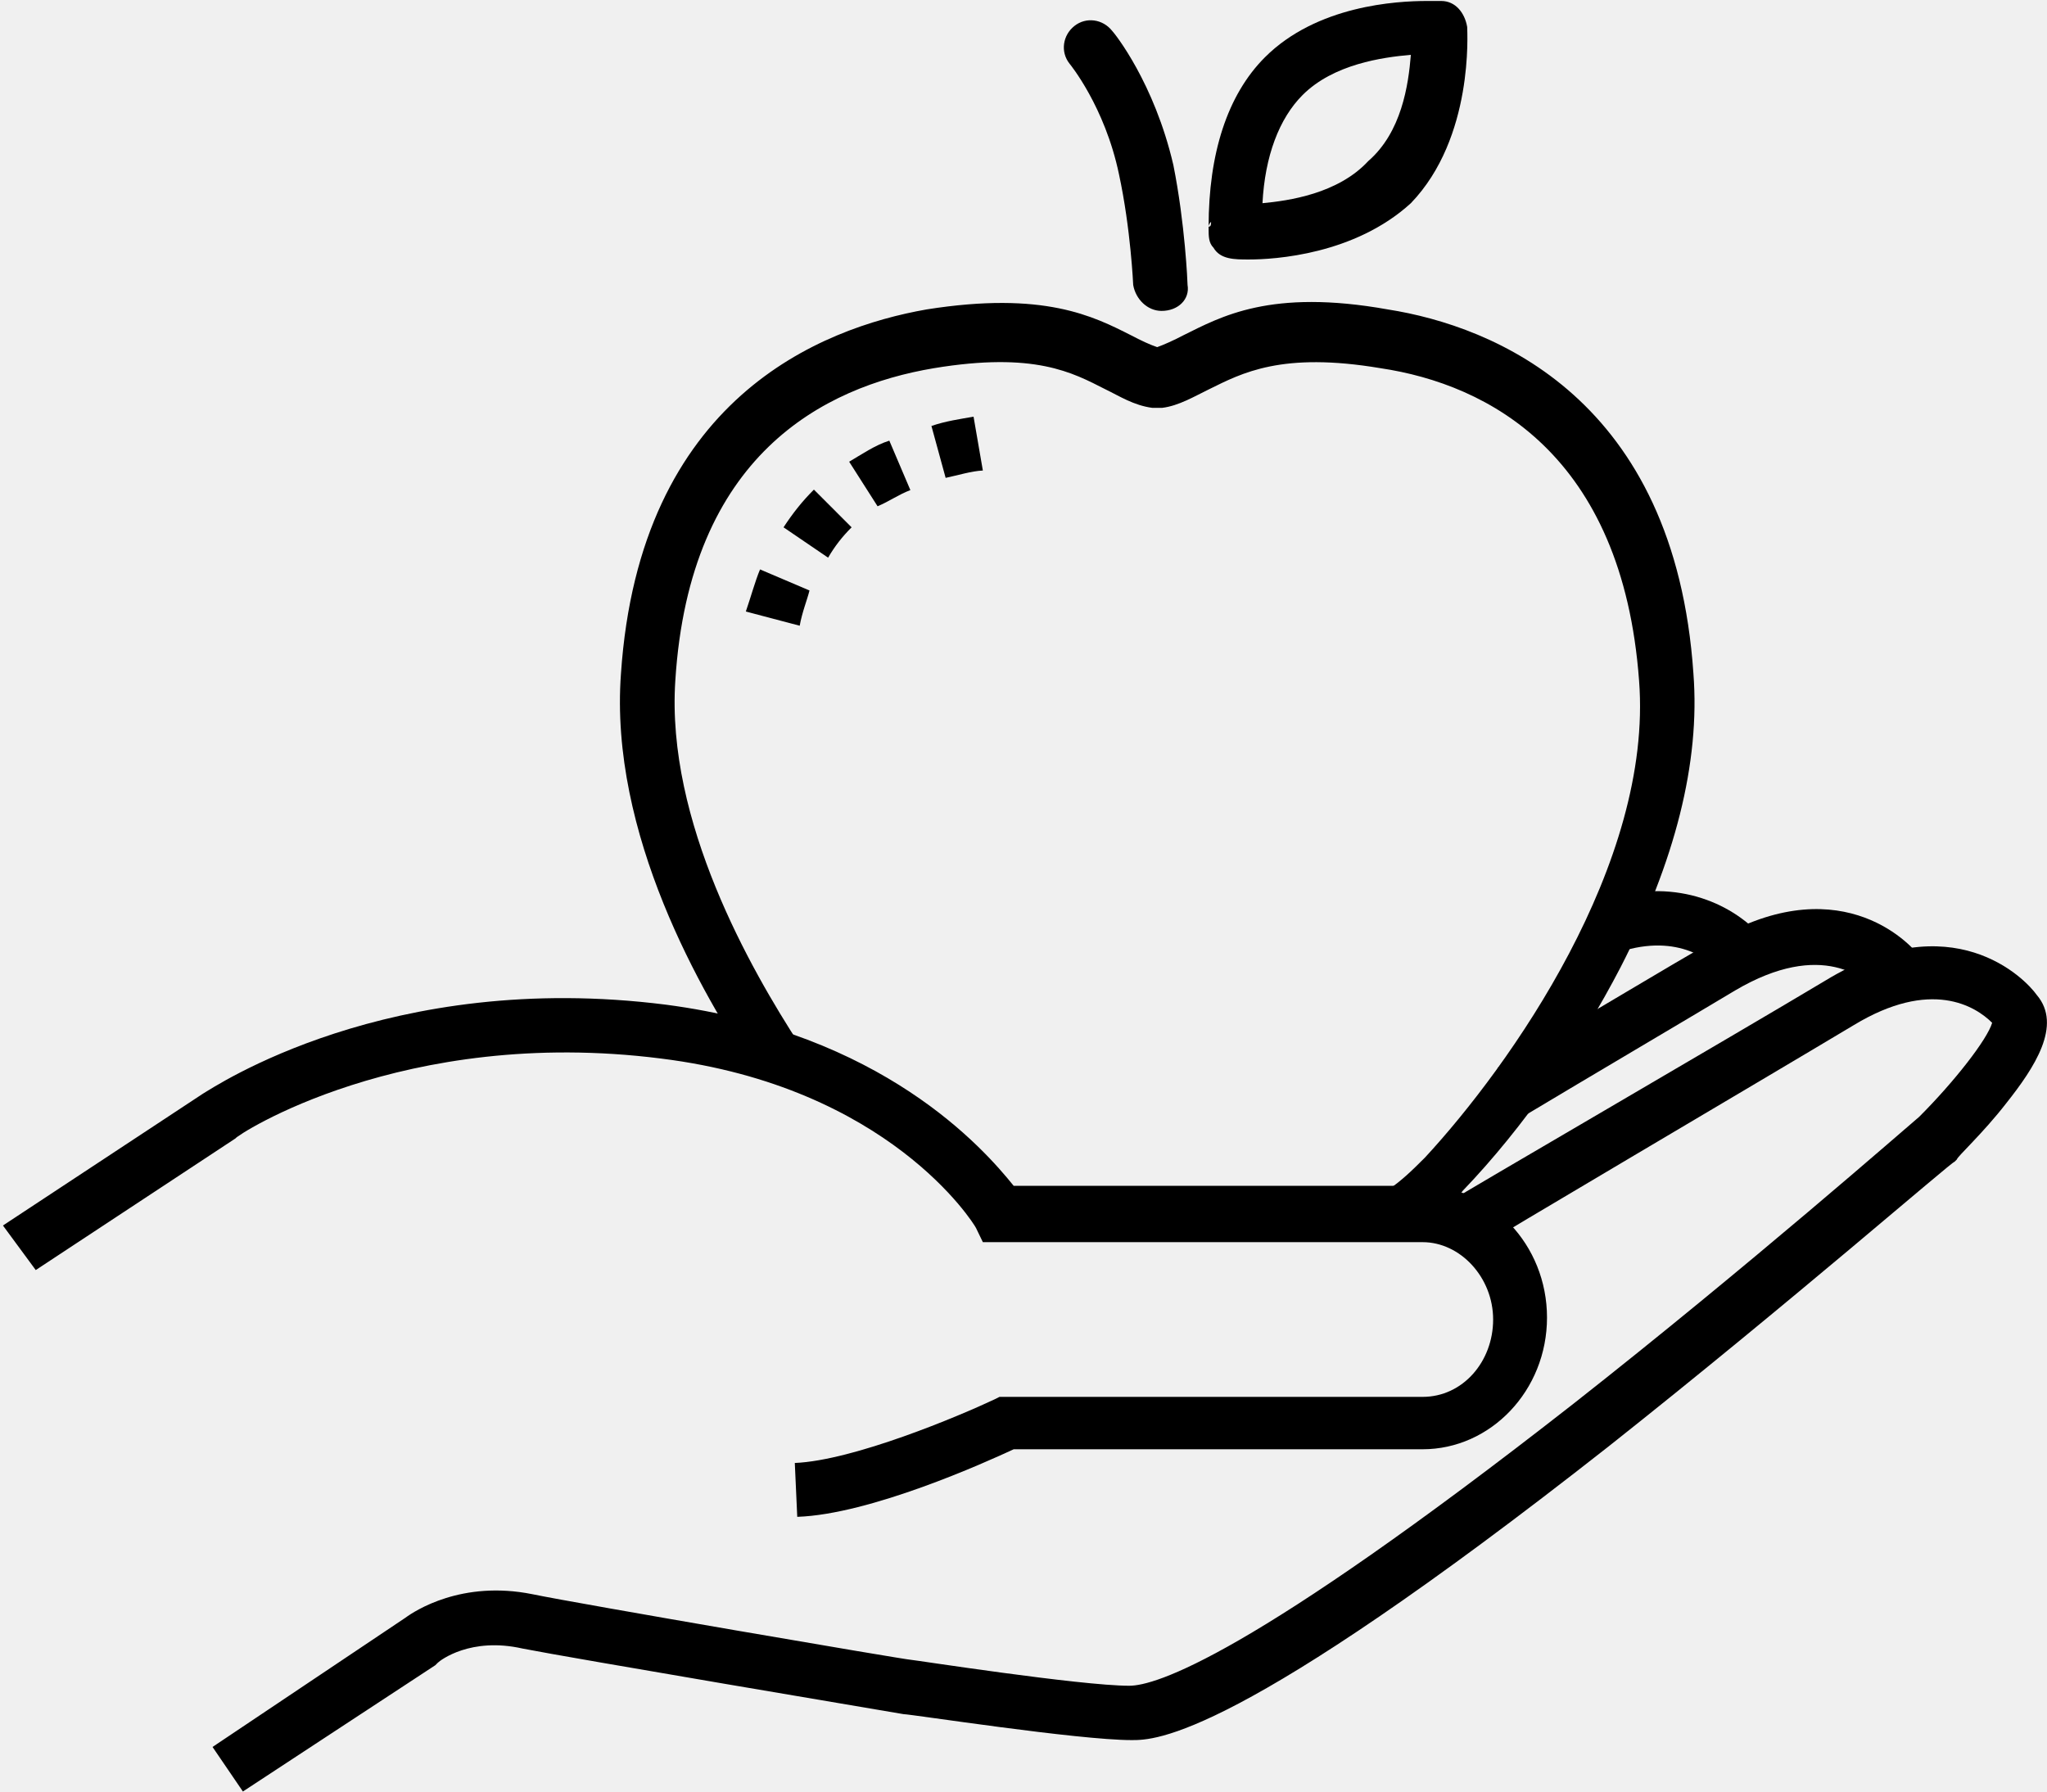
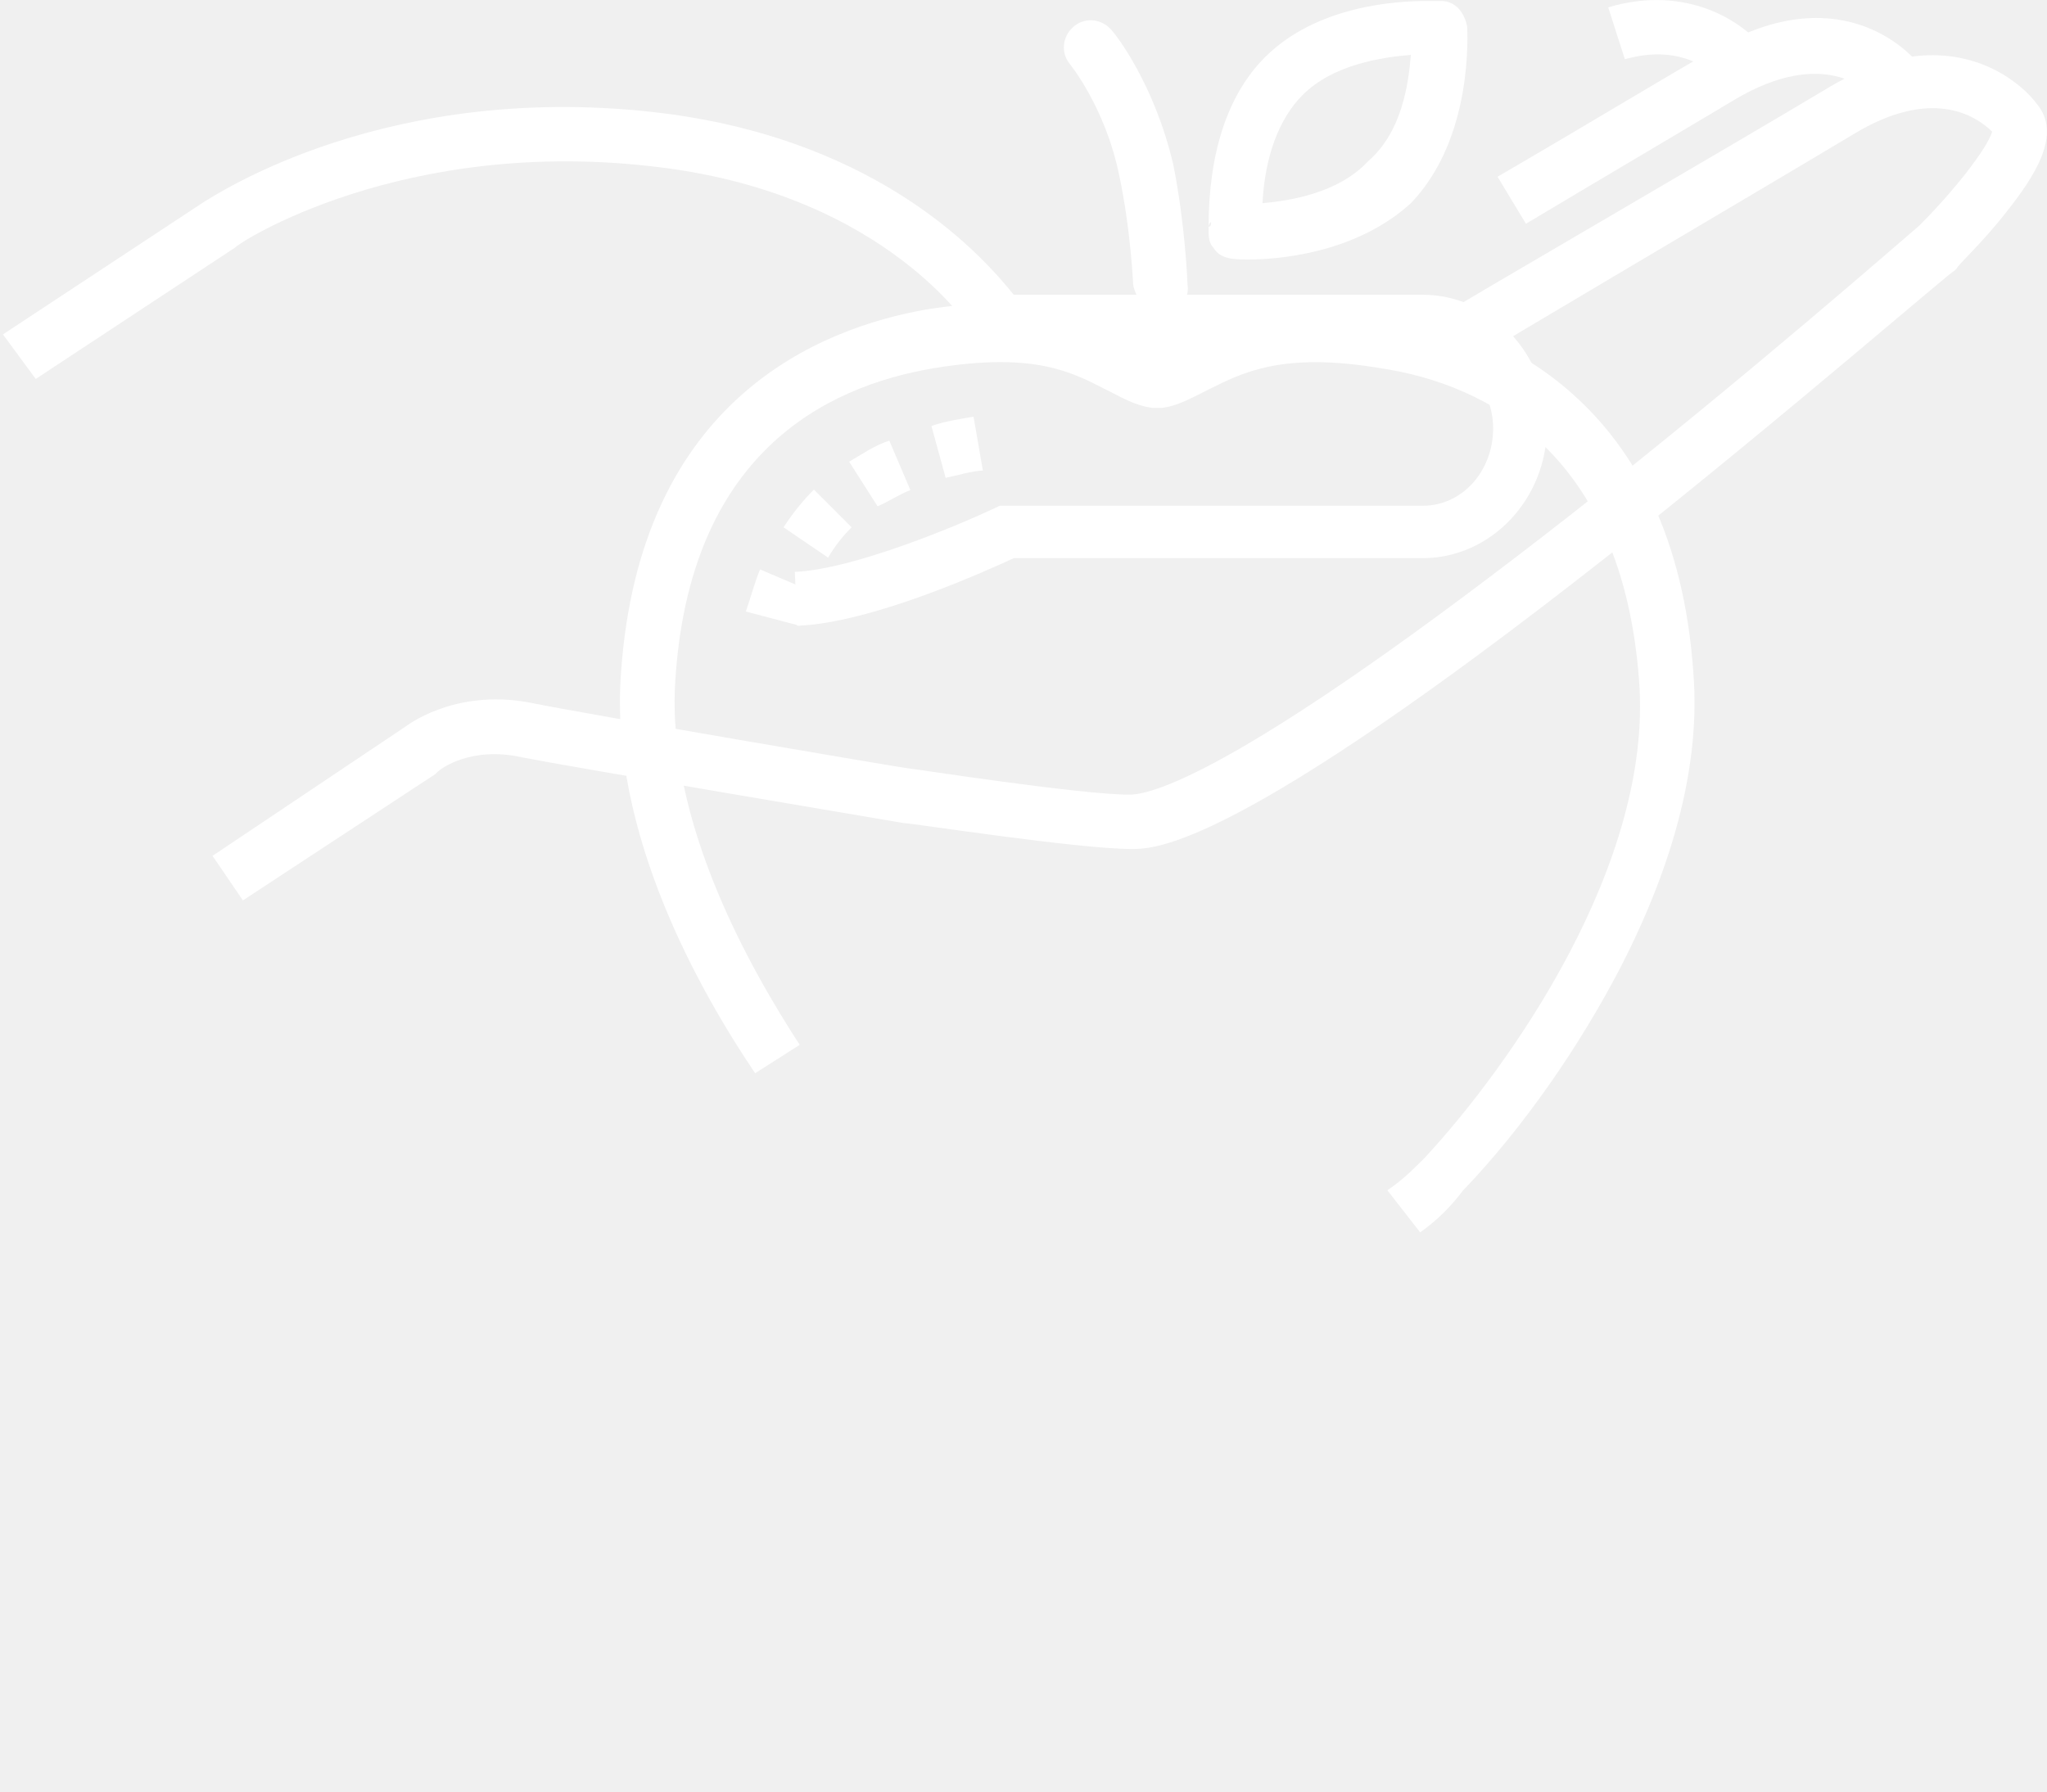
<svg xmlns="http://www.w3.org/2000/svg" viewBox="0 0 418 366" version="1.1">
  <g fill="none" fill-rule="evenodd">
-     <g id="tutoring" fill="#000000">
+     <g id="tutoring" fill="#FFFFFF">
      <g>
        <path d="M237.2,63.5 C234.3,63.5 231.9,61.1 231.4,58.2 C231.4,58.2 230.9,46.7 228.5,35.6 C225.6,21.7 218.4,13 218.4,13 C216.5,10.6 217,7.2 219.4,5.3 C221.8,3.4 225.2,3.9 227.1,6.3 C227.6,6.8 235.7,16.9 239.6,33.7 C242,45.7 242.5,57.7 242.5,58.2 C243,61.1 240.6,63.5 237.2,63.5 L237.2,63.5 L237.2,63.5 Z" />
        <path d="M290,251.7 L283.3,243.1 C286.2,241.2 288.6,238.8 291,236.4 C308.3,217.7 337.6,176.4 334.7,139 C331.3,92.9 304,78.5 281.9,75.2 C261.7,71.8 253.6,76.2 246.9,79.5 C244,80.9 240.7,82.9 237.3,83.3 L236.3,83.3 L235.3,83.3 C231.5,82.8 228.6,80.9 225.7,79.5 C219,76.1 211.3,71.8 190.7,75.2 C168.1,79 140.8,93 137.9,139 C136,167.8 153.3,198 163.3,213.4 L154.2,219.2 C143.2,202.9 124.4,170.2 126.8,137.6 C130.6,81.4 167.6,67 189.2,63.2 C213.2,59.4 223.3,64.6 231,68.5 C232.9,69.5 234.8,70.4 236.3,70.9 C237.7,70.4 239.7,69.5 241.6,68.5 C249.3,64.7 259.4,58.9 283.4,63.2 C305,66.6 342,81.4 345.8,137.6 C347.2,155.8 342,176 330.9,197.6 C322.7,213.4 311.2,230.2 298.7,243.2 C296.3,246.4 293.4,249.3 290,251.7 L290,251.7 Z" />
        <path d="M163.3,127.8 L152.3,124.9 C153.3,122 154.2,118.7 155.2,116.3 L165.3,120.6 C164.8,122.6 163.8,125 163.3,127.8 L163.3,127.8 Z M169.1,113.9 L160,107.7 C161.9,104.8 163.8,102.4 166.2,100 L173.9,107.7 C172,109.6 170.5,111.5 169.1,113.9 L169.1,113.9 Z M179.2,103.4 L173.4,94.3 C175.8,92.9 178.7,90.9 181.6,90 L185.9,100.1 C183.5,101 181.6,102.4 179.2,103.4 L179.2,103.4 Z M193.1,97.6 L190.2,87 C193.1,86 196,85.6 198.8,85.1 L200.7,96.1 C198.4,96.2 195.5,97.1 193.1,97.6 L193.1,97.6 Z" />
-         <g transform="translate(0, 182)">
+         <g transform="translate(0.FFFFFF, 182.FFFFFF)">
          <path d="M162.8,127.8 L162.3,116.8 C174.3,116.3 195.9,107.2 203.1,103.8 L204.1,103.3 L290.5,103.3 C298.7,103.3 304.9,96.1 304.9,87.5 C304.9,78.9 298.2,71.7 290.5,71.7 L200.7,71.7 L199.3,68.8 C198.8,67.8 181.5,40 135,34.2 C82.2,27.5 48.1,50 48.1,50.5 L48.1,50.5 L7.3,77.4 L0.6,68.3 L41.4,41.4 C43.8,40 79.3,16 136,23.2 C180.2,29 200.8,52.5 207,60.2 L290.5,60.2 C304.4,60.2 315.9,72.2 315.9,87.1 C315.9,102 304.4,114 290.5,114 L207,114 C201.2,116.7 177.7,127.3 162.8,127.8 L162.8,127.8 Z" />
          <path d="M49.6,183.9 L43.4,174.8 L82.8,148.4 C84.7,147 94.3,140.7 108.7,143.6 C117.8,145.5 185,157 186,157 C186.5,157 220.6,162.3 230.6,162.3 C235.9,162.3 255.1,156.5 321.3,104.7 C357.3,76.4 389.5,48.1 391.9,46.1 C399.1,38.9 405.8,30.3 406.8,26.9 C403.4,23.5 394.3,17.8 378.5,27.4 C359.3,38.9 303.1,72 302.7,72.5 L296.9,62.9 C297.4,62.4 353.5,29.8 372.7,18.3 C398.6,2.5 413.5,17.8 415.9,21.2 C421.2,27.4 415.4,36.1 409.7,43.3 C404.9,49.5 399.6,54.3 399.6,54.8 L399.1,55.3 C399.1,54.8 365.5,84.1 328.5,113.4 C252.2,173.4 235.9,173.4 231.1,173.4 C220.1,173.4 186,168.1 184.5,168.1 C181.6,167.6 116.3,156.6 106.7,154.7 C96.1,152.3 89.9,157.1 89.4,157.6 L88.9,158.1 L49.6,183.9 L49.6,183.9 Z" />
          <path d="M311.6,45.7 L305.8,36.1 C326.4,24.1 341.3,15 349,10.7 C374.9,-5.1 389.8,10.2 392.2,13.6 L383.6,20.8 C381.2,17.9 372.1,9.8 354.3,20.3 C344.8,26 323.6,38.5 311.6,45.7 L311.6,45.7 Z" />
          <path d="M352,16.9 C350.1,15 343.8,8.7 331.8,12.1 L328.4,1.5 C342.8,-2.8 354.3,2.9 360.1,9.7 L352,16.9 L352,16.9 Z" />
        </g>
        <path d="M255,53 C252.1,53 249.2,53 247.8,50.6 C246.8,49.6 246.8,48.2 246.8,46.8 L246.8,46.3 C246.8,31.4 250.6,19.4 258.3,11.7 C268.9,1.1 285.2,0.2 291.4,0.2 L294.3,0.2 C297.2,0.2 299.1,2.6 299.6,5.5 C299.6,6.5 301,28.1 288.1,41.5 C276.6,52 260.3,53 255,53 L255,53 Z M247.3,45.3 C247.3,45.8 247.3,46.3 246.8,46.3 C246.8,46.2 246.8,45.8 247.3,45.3 L247.3,45.3 Z M288.1,11.2 C282.3,11.7 272.3,13.1 266,19.4 C261.2,24.2 258.3,31.9 257.8,41.5 C263.1,41 273.2,39.6 279.4,32.9 C286.2,27 287.6,17.4 288.1,11.2 L288.1,11.2 Z" />
      </g>
    </g>
  </g>
</svg>
